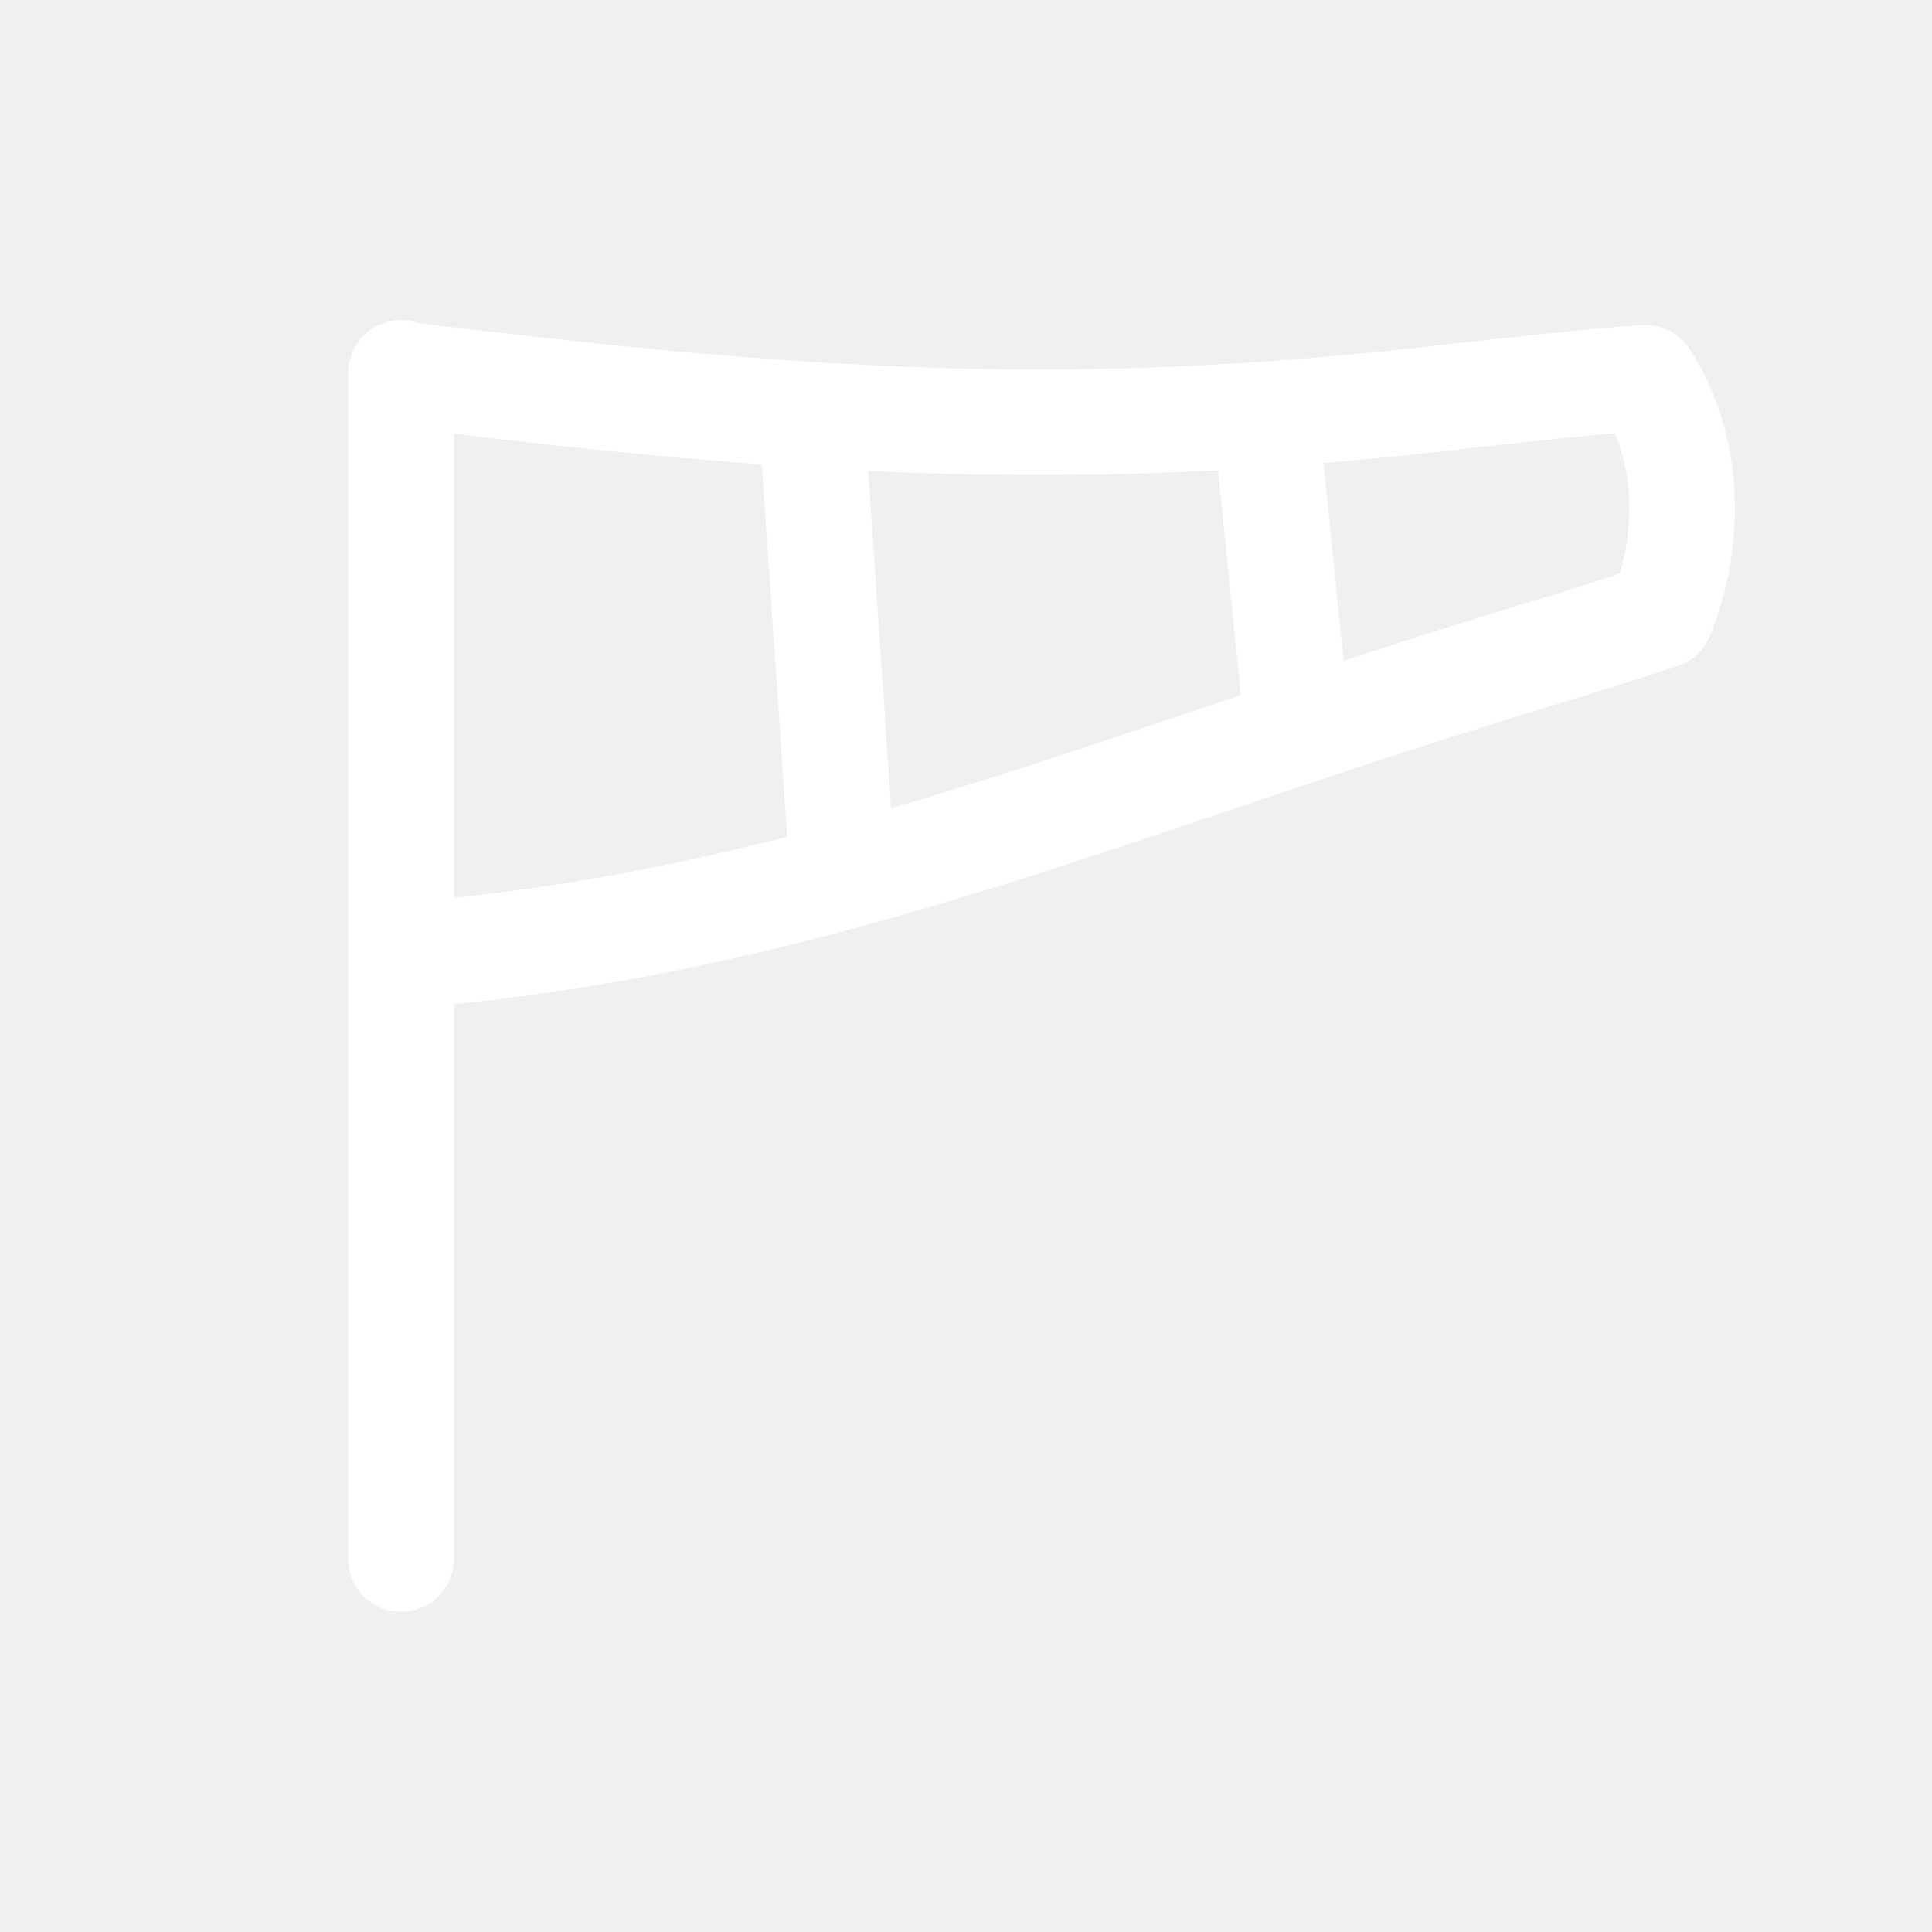
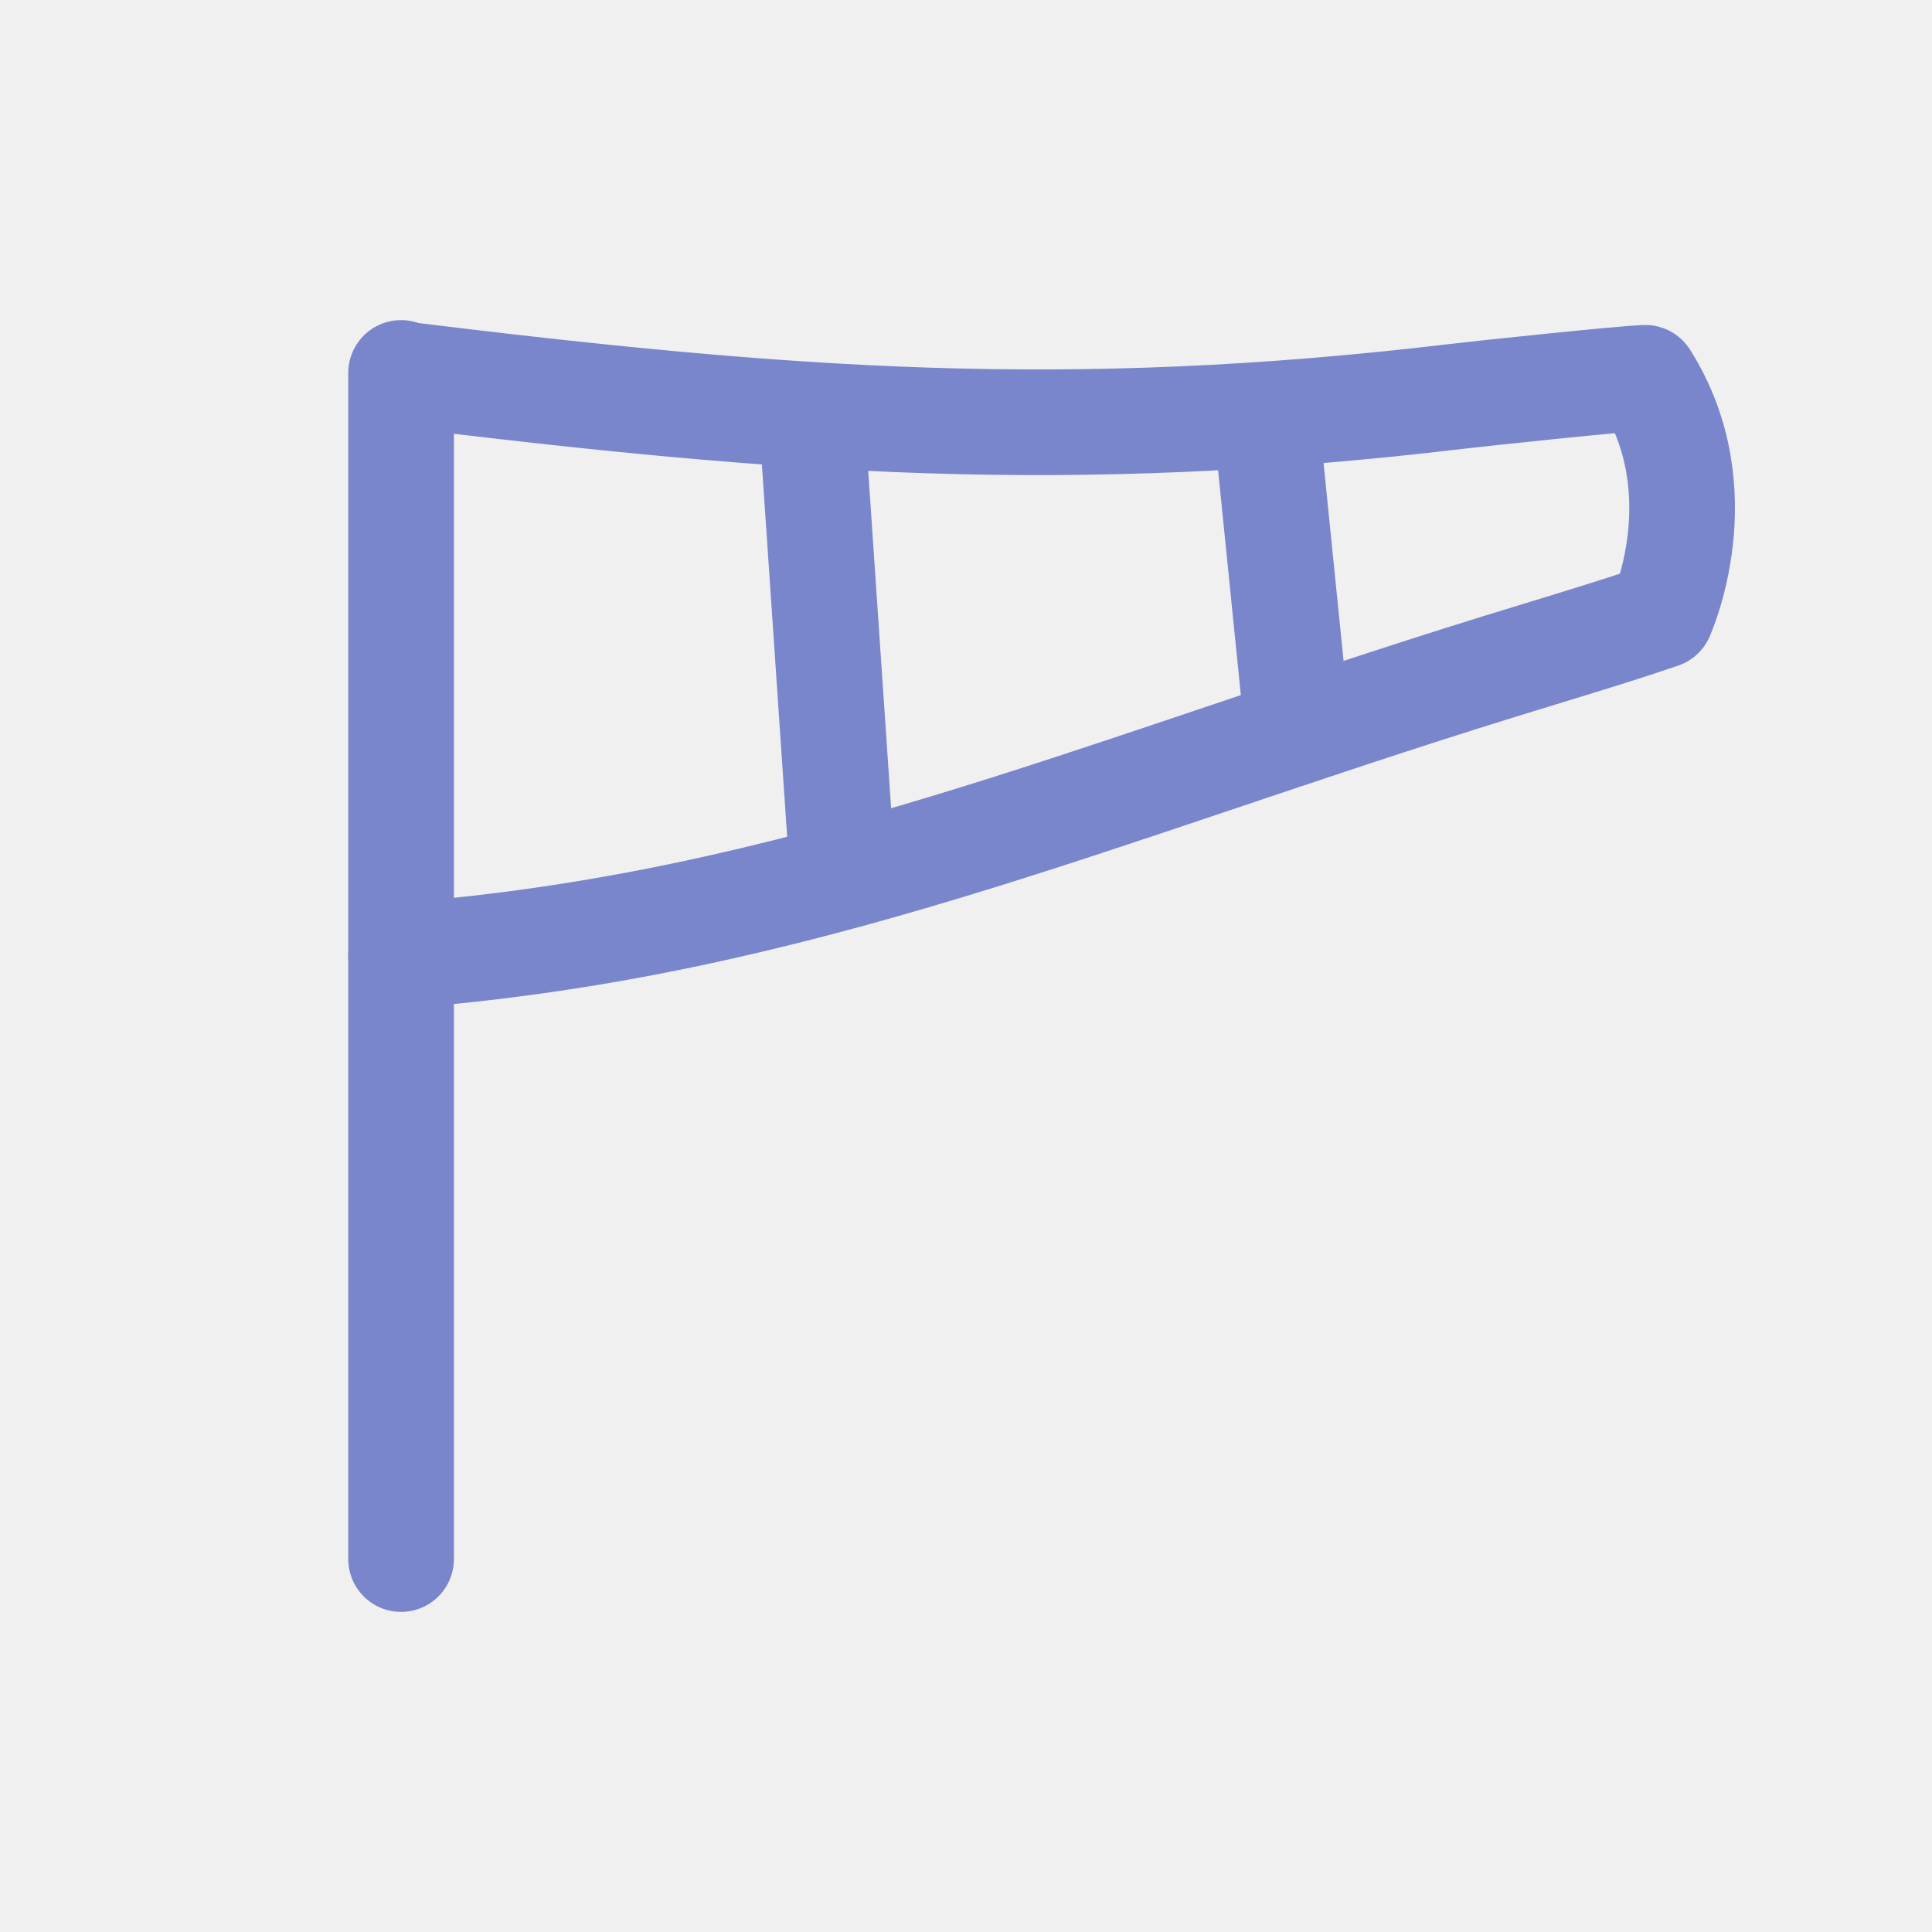
<svg xmlns="http://www.w3.org/2000/svg" version="1.1" id="Ebene_1" x="0px" y="0px" width="32px" height="32px" viewBox="0 0 32 32" enable-background="new 0 0 32 32" xml:space="preserve">
-   <line fill="none" stroke="#FFFFFF" stroke-width="1.75" stroke-linecap="round" stroke-linejoin="round" stroke-miterlimit="10" x1="6.643" y1="25.823" x2="6.643" y2="6.177" />
-   <path fill="none" stroke="#FFFFFF" stroke-width="1.75" stroke-linecap="round" stroke-linejoin="round" stroke-miterlimit="10" d="  M6.655,6.199c6.382,0.783,11.02,1.135,17.477,0.366c0.394-0.047,2.752-0.297,3.12-0.307c1.197,1.892,0.261,3.939,0.261,3.939  c-0.889,0.302-1.782,0.565-2.675,0.841c-6.72,2.082-11.607,4.28-18.195,4.791" />
-   <line fill="none" stroke="#FFFFFF" stroke-width="1.75" stroke-linecap="round" stroke-linejoin="round" stroke-miterlimit="10" x1="13.441" y1="6.881" x2="13.954" y2="14.433" />
-   <line fill="none" stroke="#FFFFFF" stroke-width="1.75" stroke-linecap="round" stroke-linejoin="round" stroke-miterlimit="10" x1="20.963" y1="6.881" x2="21.493" y2="12.119" />
+   <line fill="none" stroke="#7986CB" stroke-width="1.75" stroke-linecap="round" stroke-linejoin="round" stroke-miterlimit="10" x1="6.643" y1="25.823" x2="6.643" y2="6.177" />
+   <path fill="none" stroke="#7986CB" stroke-width="1.75" stroke-linecap="round" stroke-linejoin="round" stroke-miterlimit="10" d="  M6.655,6.199c6.382,0.783,11.02,1.135,17.477,0.366c0.394-0.047,2.752-0.297,3.12-0.307c1.197,1.892,0.261,3.939,0.261,3.939  c-0.889,0.302-1.782,0.565-2.675,0.841c-6.72,2.082-11.607,4.28-18.195,4.791" />
+   <line fill="none" stroke="#7986CB" stroke-width="1.75" stroke-linecap="round" stroke-linejoin="round" stroke-miterlimit="10" x1="13.441" y1="6.881" x2="13.954" y2="14.433" />
+   <line fill="none" stroke="#7986CB" stroke-width="1.75" stroke-linecap="round" stroke-linejoin="round" stroke-miterlimit="10" x1="20.963" y1="6.881" x2="21.493" y2="12.119" />
</svg>
